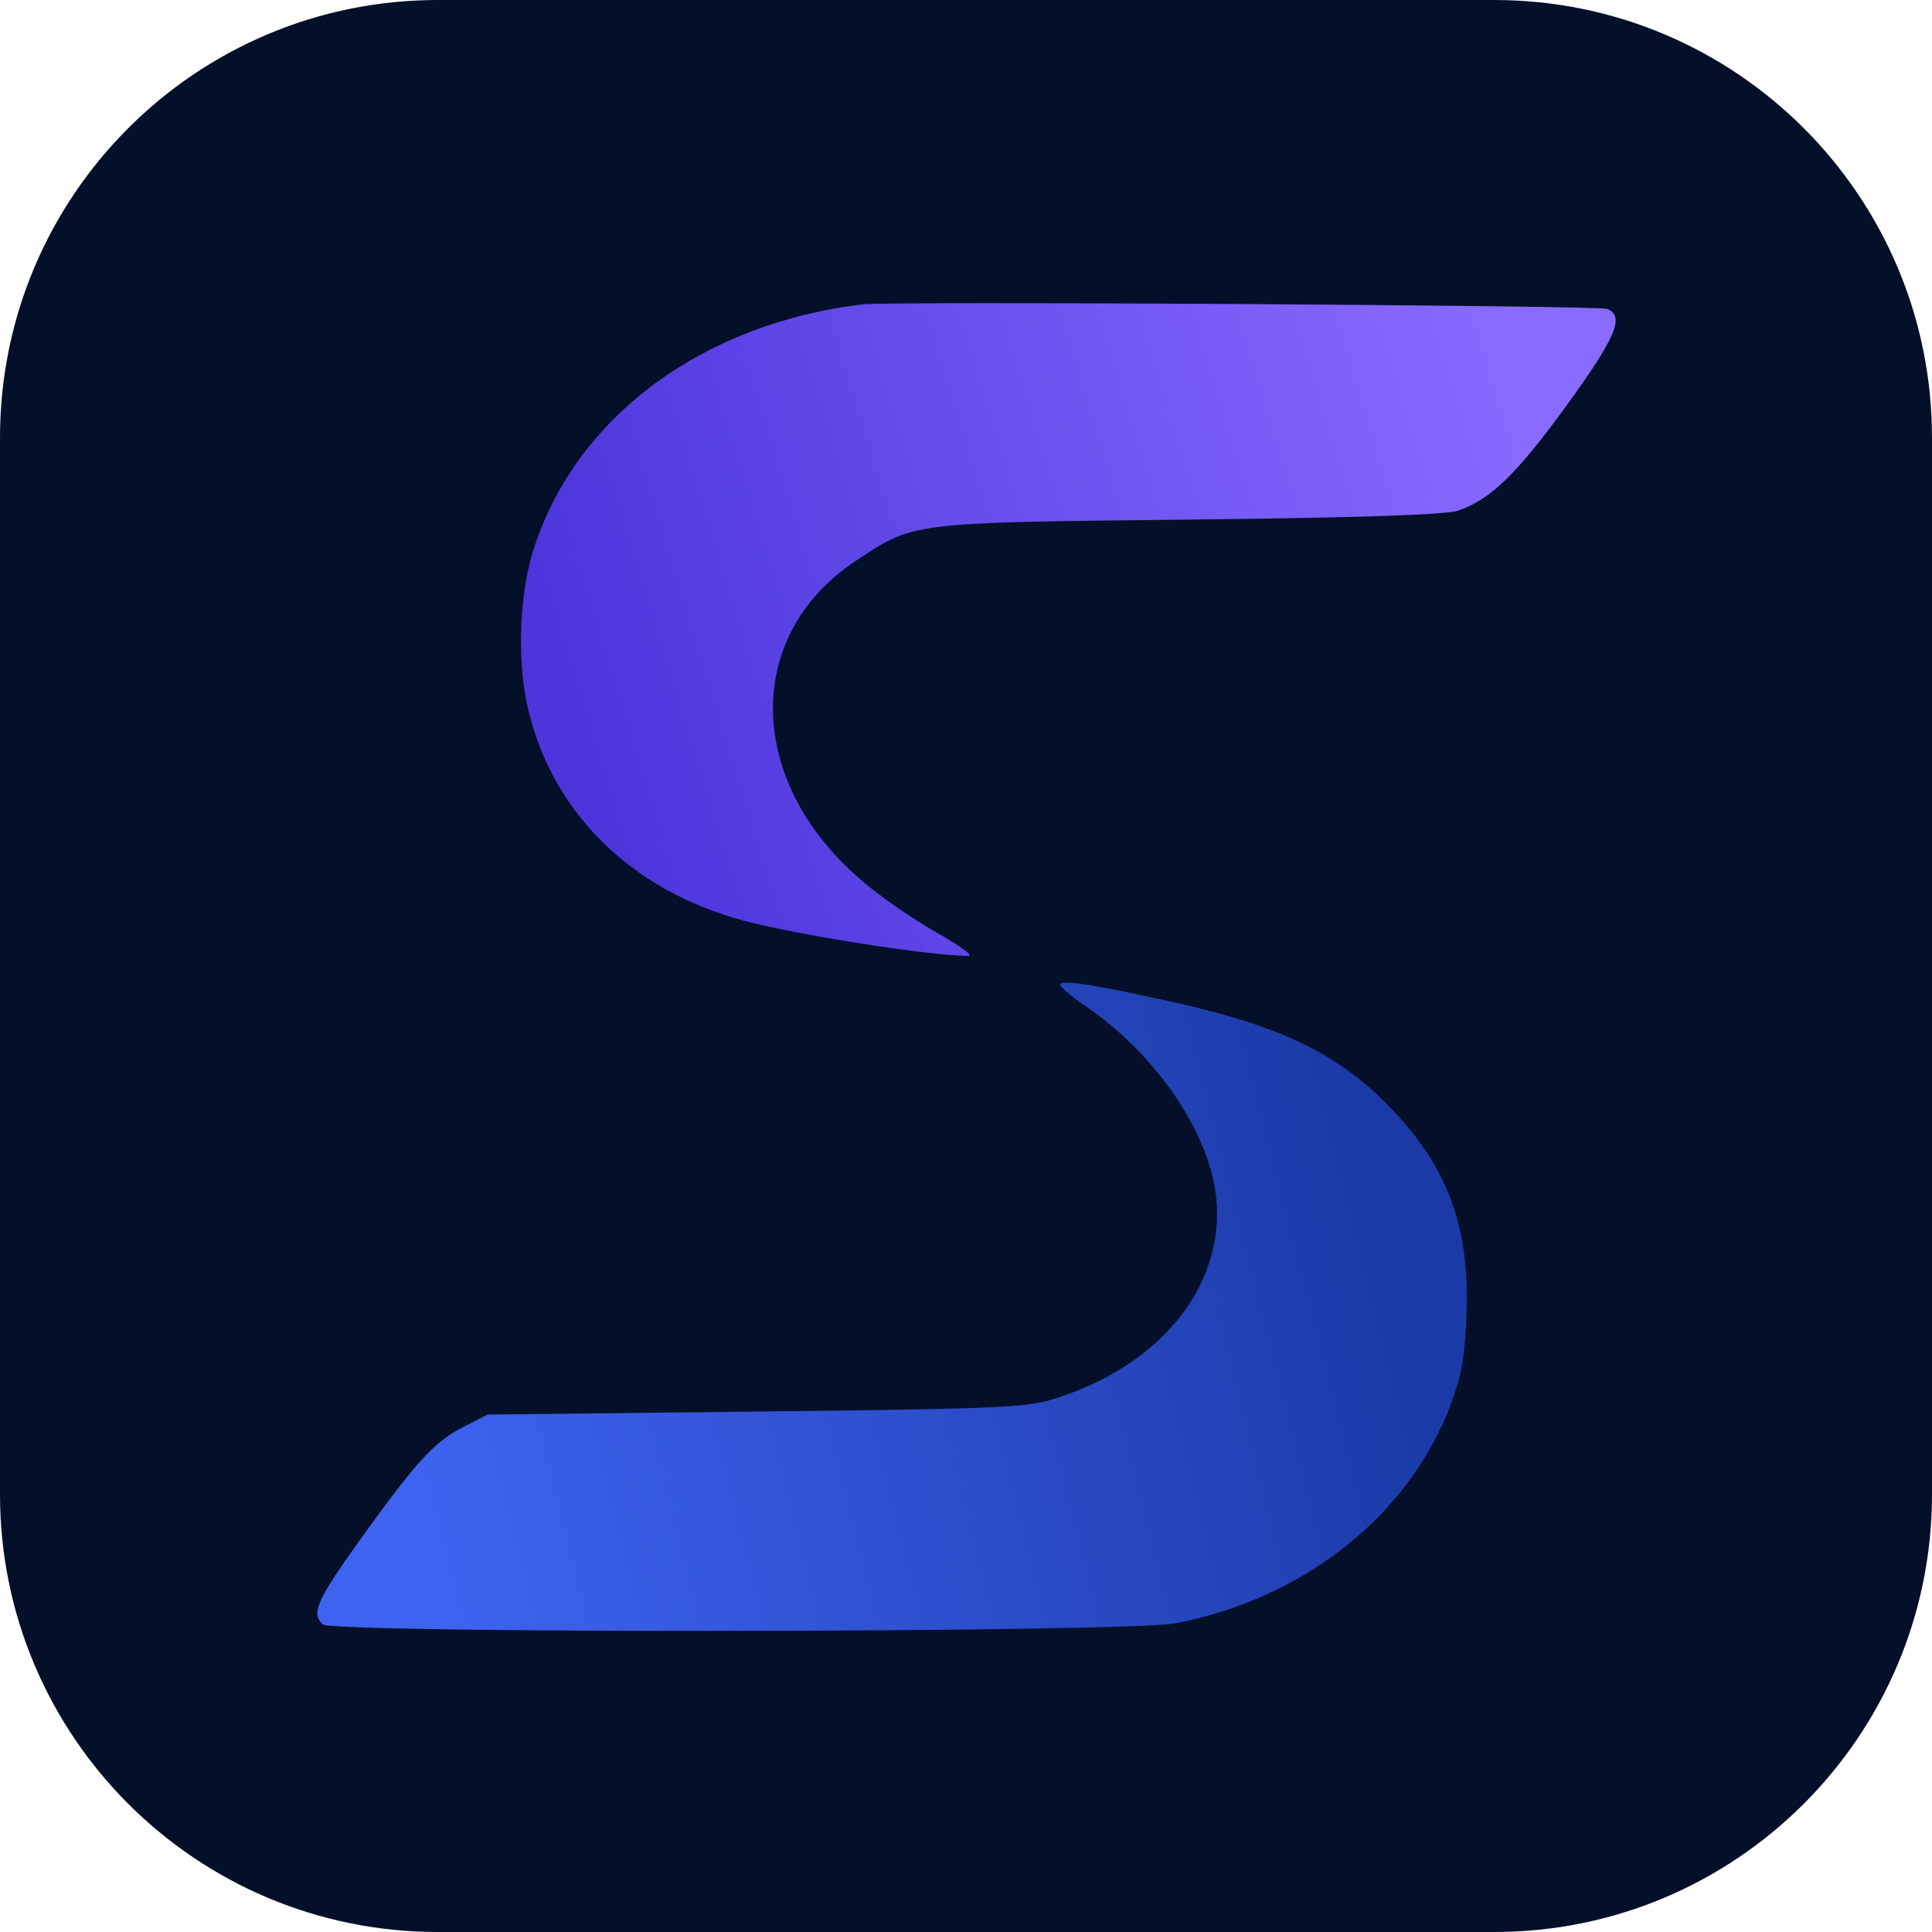
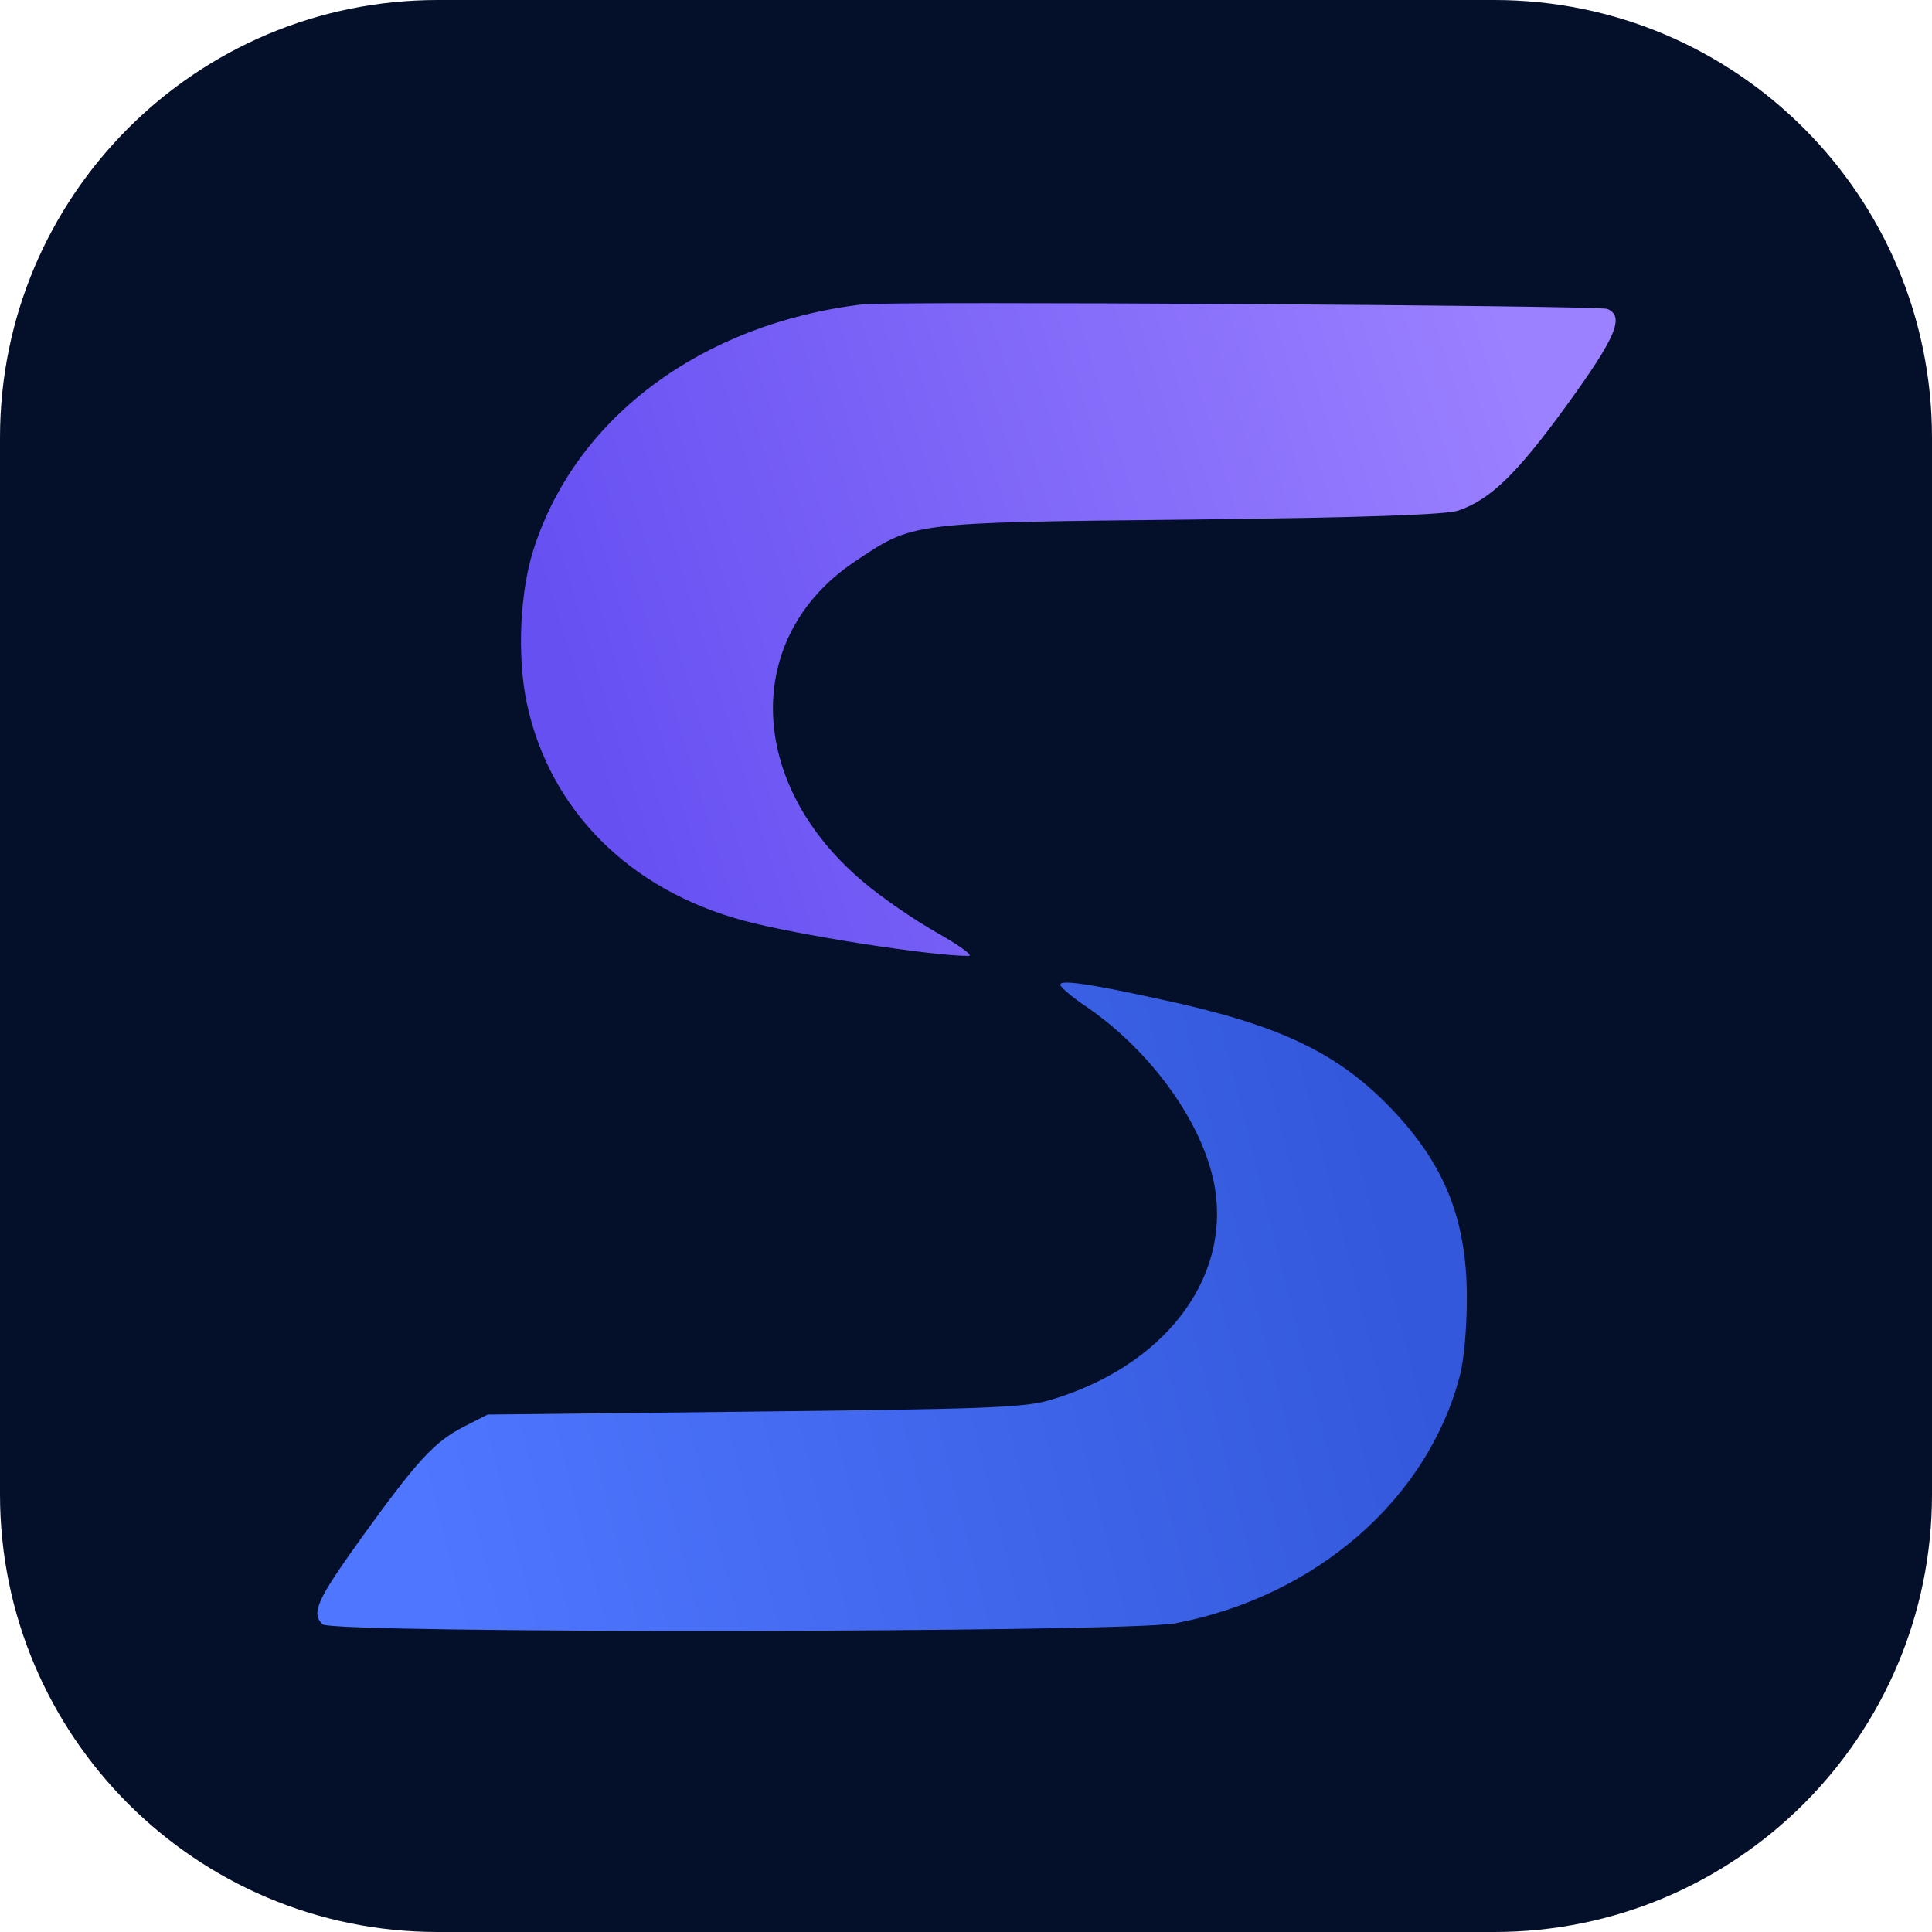
<svg xmlns="http://www.w3.org/2000/svg" viewBox="0 0 512 512" role="img" aria-label="MarketSlap">
  <defs>
    <linearGradient id="fTop" gradientUnits="userSpaceOnUse" x1="550" y1="2030" x2="2480" y2="2620">
-       <stop offset="0" stop-color="#4B36DC" />
-       <stop offset="1" stop-color="#8A6BFF" />
+       <stop offset="0" stop-color="#6650F2" />
+       <stop offset="1" stop-color="#9B80FF" />
    </linearGradient>
    <linearGradient id="fBot" gradientUnits="userSpaceOnUse" x1="280" y1="260" x2="2260" y2="760">
-       <stop offset="0" stop-color="#3E63F0" />
-       <stop offset="1" stop-color="#1B3AA8" />
+       <stop offset="0" stop-color="#4E76FF" />
+       <stop offset="1" stop-color="#3358DB" />
    </linearGradient>
  </defs>
  <rect width="512" height="512" rx="116" fill="#040F29" />
  <g transform="translate(76,72) scale(1.314)">
    <g transform="translate(0,280) scale(0.1,-0.1)">
      <path d="M1160 2734 c-321 -39 -573 -225 -660 -487 -30 -87 -36 -222 -16 -317 46 -216 207 -377 438 -439 103 -28 376 -71 453 -71 11 0 -18 21 -64 47 -46 26 -113 72 -149 103 -235 198 -243 493 -17 645 120 80 107 79 675 85 361 4 516 10 542 18 65 22 118 73 219 212 100 138 118 180 82 195 -19 7 -1445 16 -1503 9z" fill="url(#fTop)" />
      <path d="M1560 1362 c0 -5 25 -26 55 -46 130 -90 233 -234 256 -359 34 -189 -103 -367 -336 -434 -52 -14 -131 -17 -595 -22 l-535 -6 -47 -24 c-61 -31 -95 -69 -207 -224 -91 -127 -102 -152 -79 -175 19 -19 1620 -17 1720 2 283 54 507 249 573 496 9 32 15 99 15 160 0 164 -48 277 -163 393 -106 106 -223 160 -457 210 -146 32 -200 39 -200 29z" fill="url(#fBot)" />
    </g>
  </g>
</svg>
